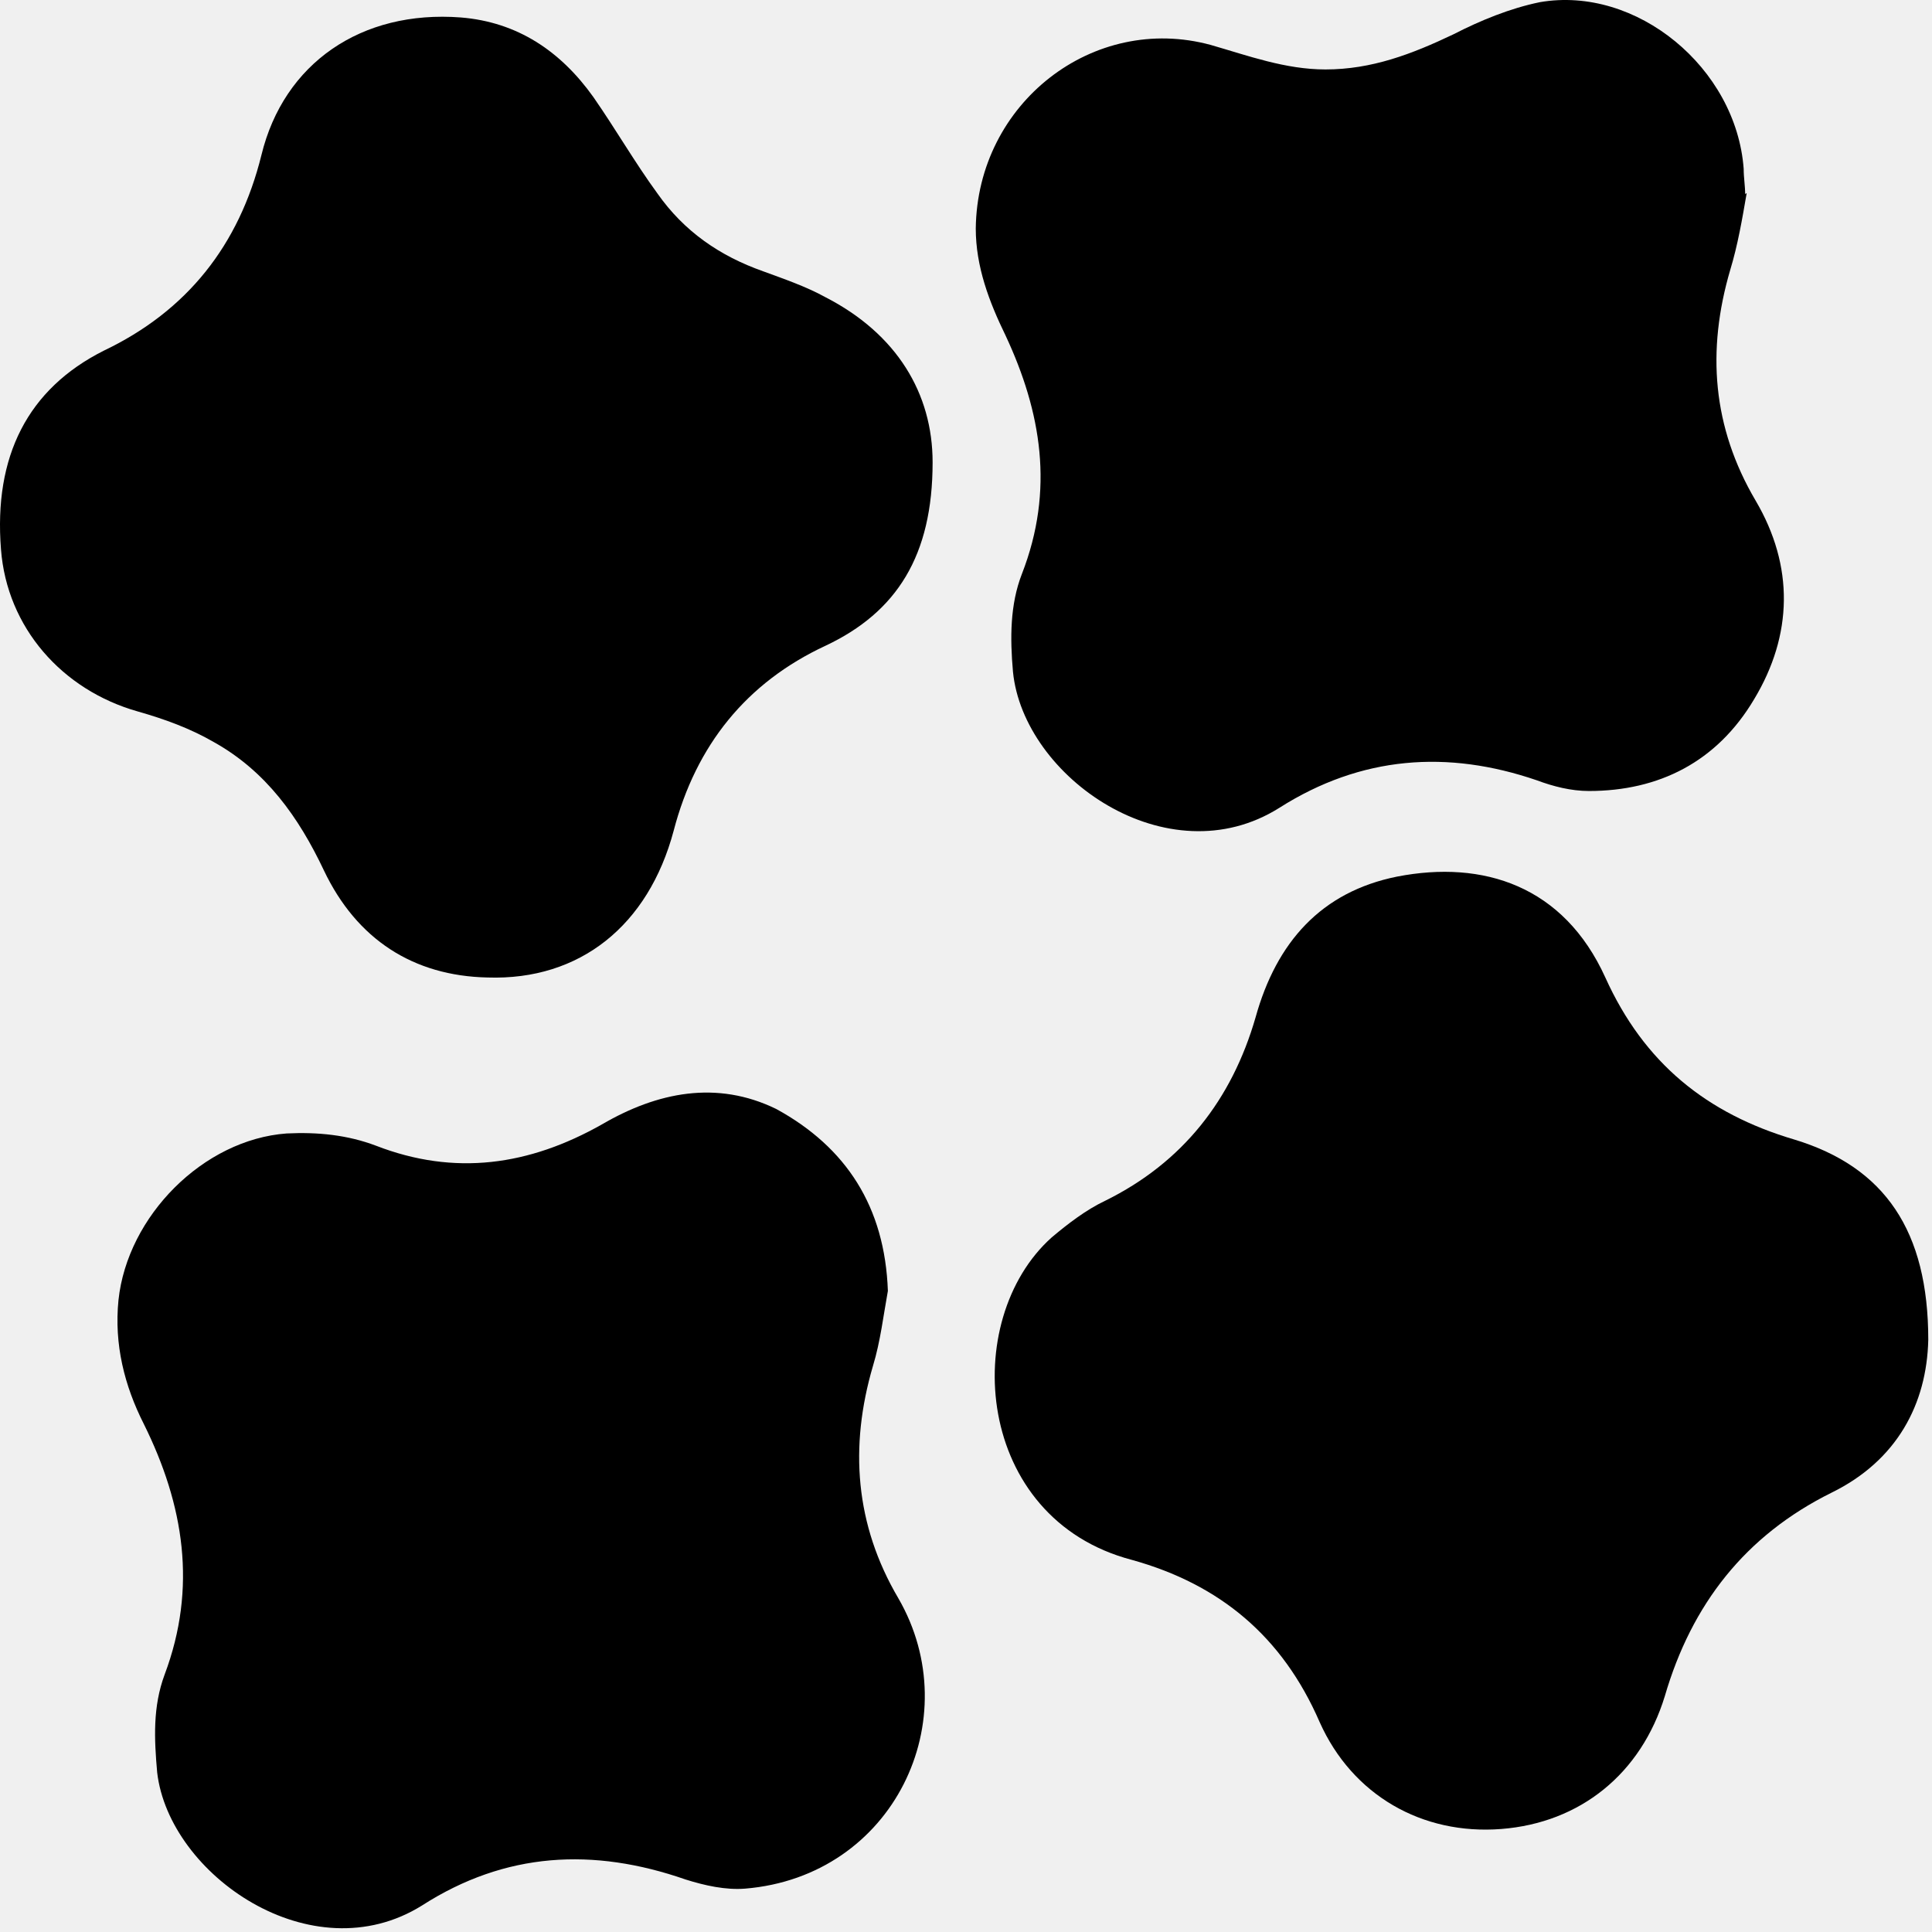
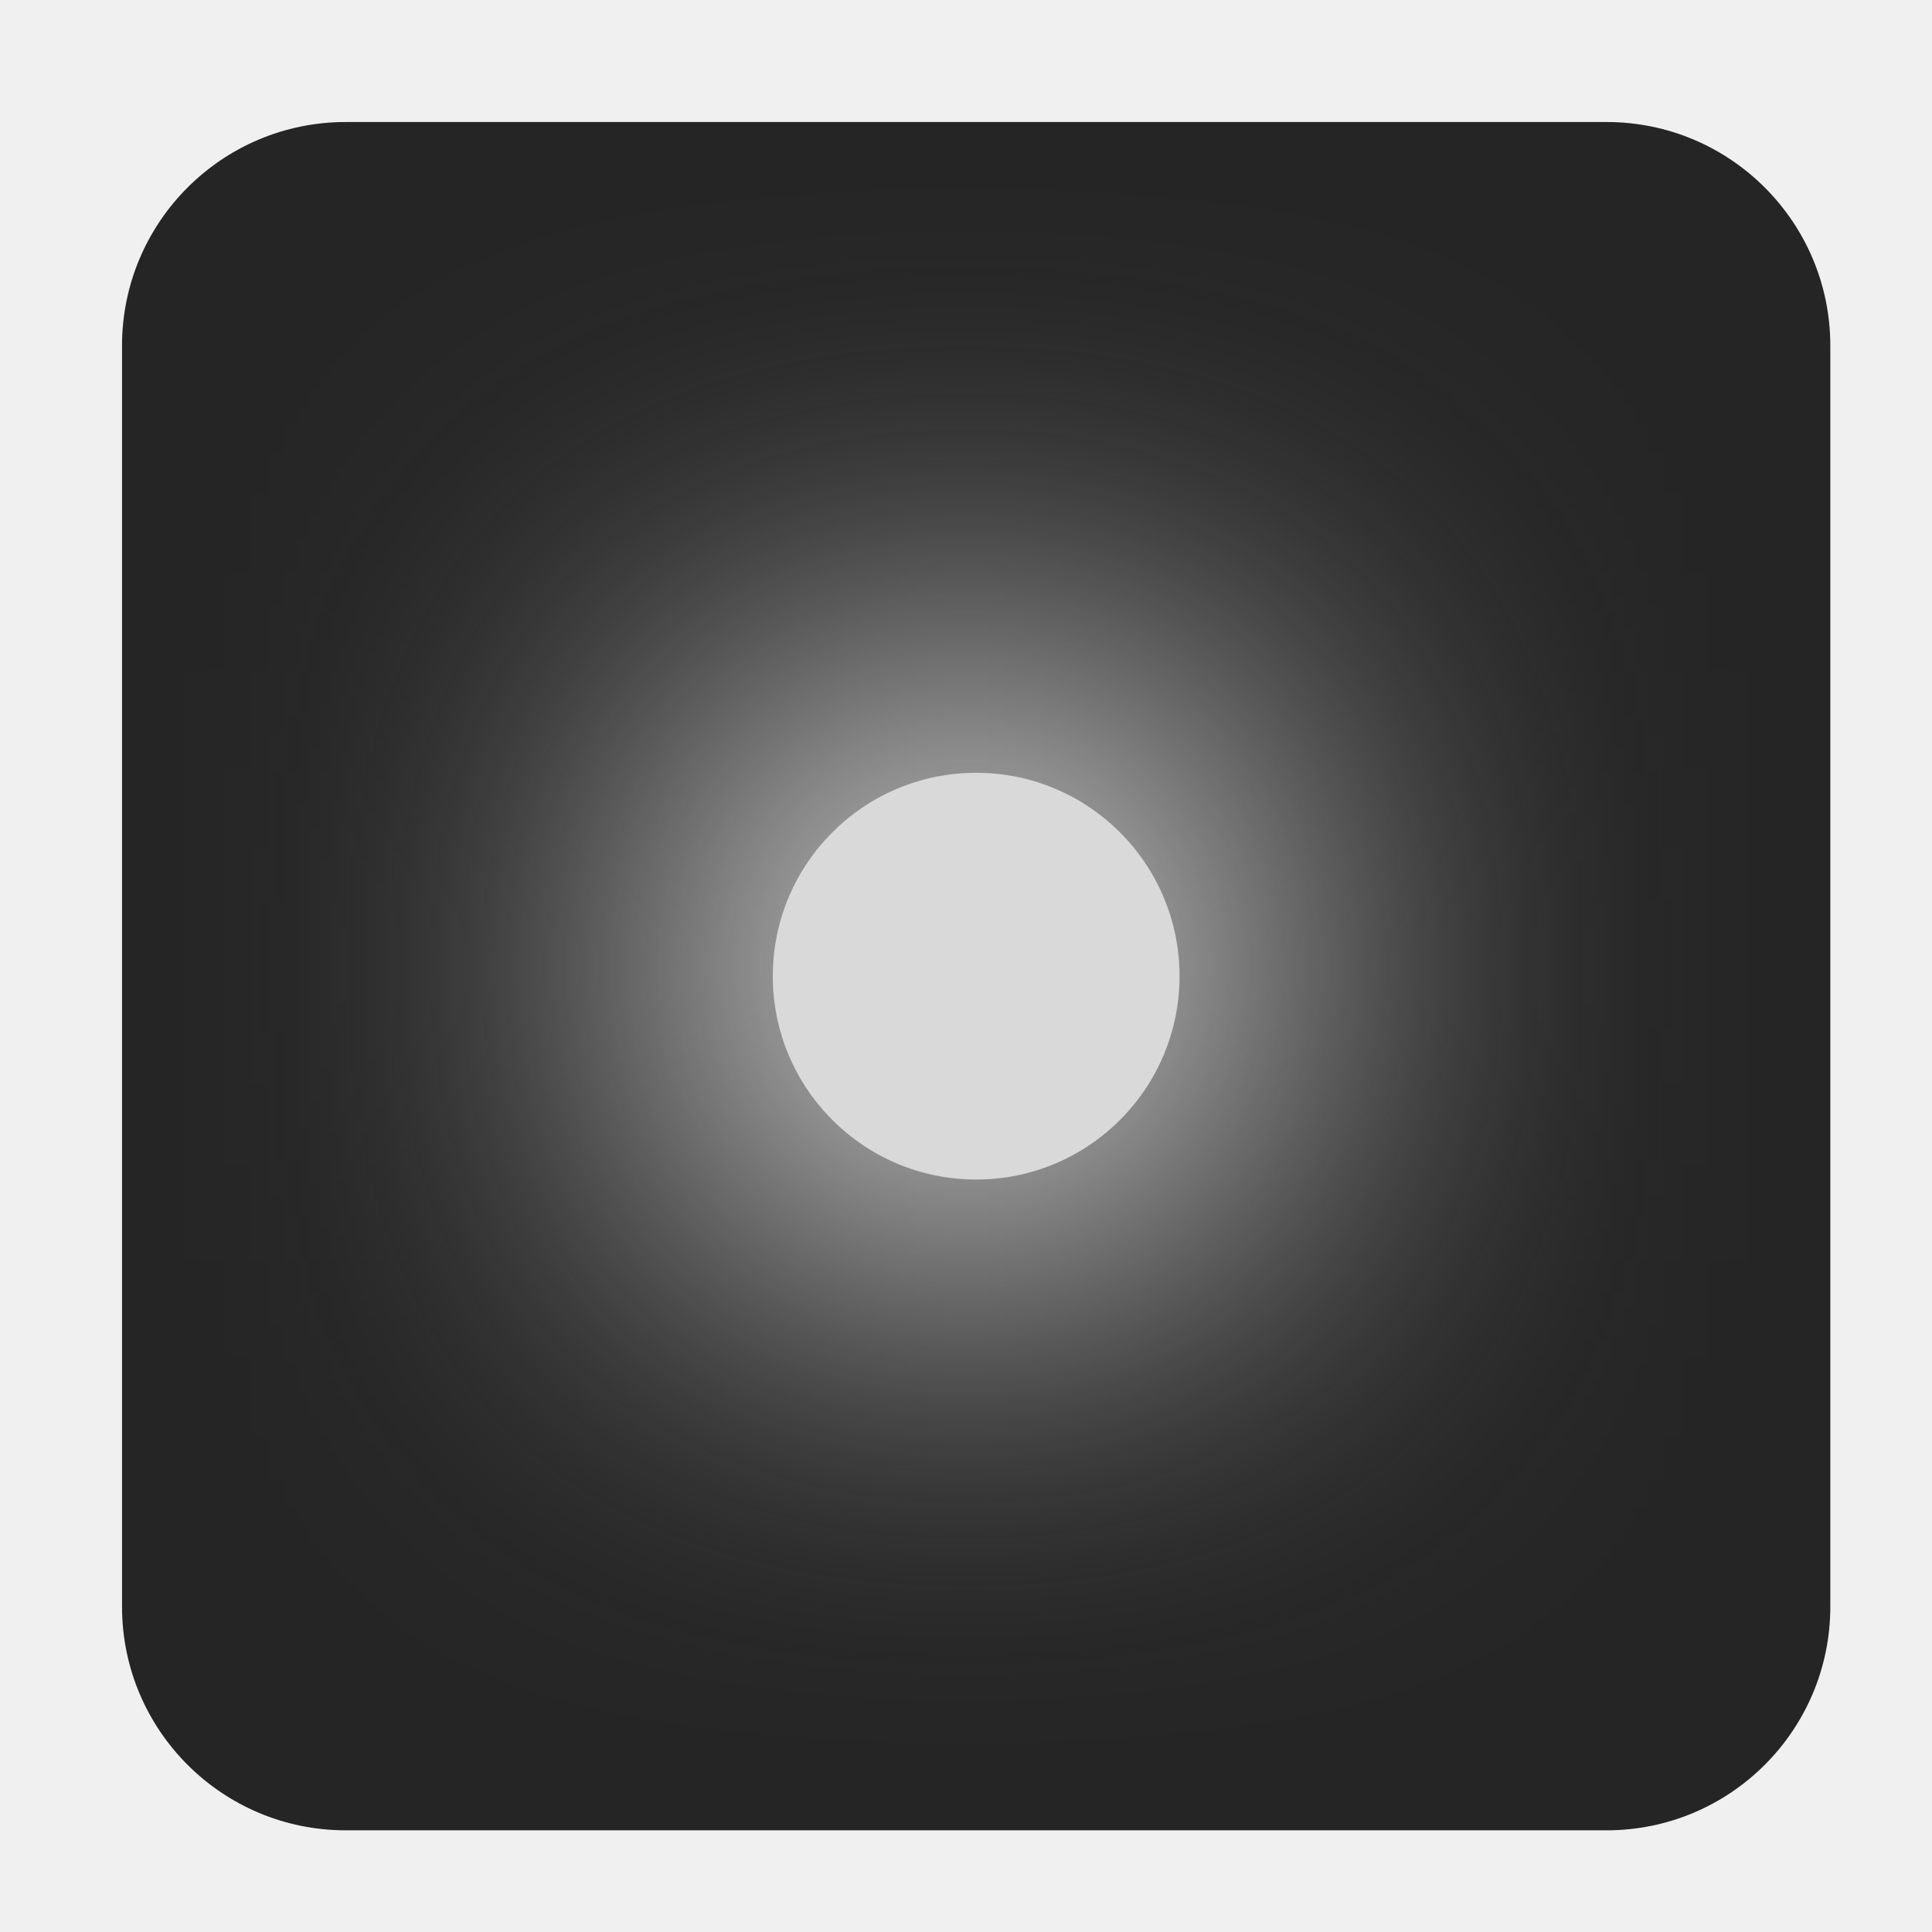
- <svg xmlns="http://www.w3.org/2000/svg" width="513" height="513" viewBox="0 0 513 513" fill="none">
-   <style>
- .icon-color { fill: #000000; }
- @media (prefers-color-scheme: dark) {
-   .icon-color { fill: #ffffff; }
- }
- </style>
-   <path d="M247.634 122.758C247.634 147.519 238.15 162.538 219.182 171.468C198.239 181.21 184.804 197.853 178.876 220.584C172.159 245.751 153.981 260.364 129.481 259.552C109.723 259.146 94.707 249.404 86.014 231.138C79.296 216.931 70.603 204.753 56.772 197.041C50.45 193.388 43.732 190.952 36.619 188.923C16.466 183.24 1.845 166.597 0.265 145.896C-1.711 121.135 7.377 103.274 27.53 93.127C49.659 82.573 63.49 65.118 69.417 41.169C75.345 16.814 95.893 2.608 122.369 4.637C137.385 5.855 148.844 13.567 157.538 25.745C163.465 34.269 168.602 43.199 174.529 51.317C181.642 61.465 191.126 67.96 202.586 72.019C208.118 74.049 214.045 76.078 219.182 78.919C238.15 88.662 247.634 104.492 247.634 122.758Z" class="icon-color" />
-   <path d="M512.01 355.757C511.615 372.806 503.712 387.824 486.325 396.349C463.406 407.714 449.18 425.981 442.067 450.335C435.745 471.037 419.543 484.026 398.6 485.65C377.657 487.274 359.084 476.72 350.391 457.236C340.512 434.505 323.915 420.704 300.601 414.209C258.714 403.249 254.762 350.48 279.262 328.561C283.609 324.908 288.351 321.254 293.488 318.819C314.036 308.671 327.076 292.029 333.399 270.109C338.931 250.219 350.786 236.824 370.939 232.765C393.858 228.3 415.197 235.2 426.261 259.555C436.535 282.287 453.132 295.682 476.446 302.582C500.551 309.889 512.01 326.937 512.01 355.757Z" class="icon-color" />
-   <path d="M463.786 51.32C462.6 58.22 461.415 65.121 459.439 71.616C453.117 93.129 454.697 113.425 466.157 132.909C476.431 150.363 476.036 168.629 465.762 185.678C455.883 202.32 440.472 210.033 421.899 210.033C417.157 210.033 412.415 208.815 408.069 207.191C384.359 199.073 361.44 200.697 339.706 214.498C310.069 233.17 271.739 206.379 268.973 178.371C268.182 169.441 268.182 160.511 271.344 152.393C280.037 130.067 276.481 109.366 266.997 89.07C262.65 80.14 259.094 70.804 259.094 60.656C259.489 27.371 290.311 3.422 321.529 11.946C331.408 14.787 341.287 18.441 351.956 18.441C364.206 18.441 374.875 14.382 385.94 9.105C393.052 5.451 400.956 2.204 408.859 0.58C434.544 -3.885 461.02 18.035 462.996 44.825C462.996 47.261 463.391 49.29 463.391 51.726C463.391 51.32 463.786 51.32 463.786 51.32Z" class="icon-color" />
-   <path d="M235.757 342.773C234.571 349.268 233.781 356.168 231.805 362.663C225.483 384.176 227.063 404.878 238.523 424.362C257.095 456.429 237.337 498.239 197.822 501.486C192.684 501.892 187.152 500.674 182.015 499.05C157.515 490.526 134.201 491.744 112.072 505.951C82.83 524.217 44.895 497.833 41.734 470.636C40.944 461.706 40.548 453.182 43.71 444.658C52.403 421.521 48.847 399.601 38.178 378.088C33.041 367.94 30.274 356.98 31.46 345.209C33.831 322.883 53.984 302.587 76.113 300.964C84.411 300.558 92.314 301.37 99.822 304.211C120.766 312.329 140.524 309.488 159.886 298.528C174.507 290.004 190.314 286.757 206.12 294.469C224.692 304.617 234.966 320.448 235.757 342.773Z" class="icon-color" />
+ <svg xmlns="http://www.w3.org/2000/svg" width="95" height="95" fill="none" viewBox="0 0 95 95">
+   <rect width="84" height="84" x="6" y="6" fill="#252525" rx="11" />
+   <g filter="url(#a)">
+     <path fill="#D9D9D9" d="M33 33h29v29H33z" />
+   </g>
+   <circle cx="48" cy="48" r="10" fill="#D9D9D9" />
+   <defs>
+     <filter id="a" width="95" height="95" x="0" y="0" color-interpolation-filters="sRGB" filterUnits="userSpaceOnUse">
+       <feFlood flood-opacity="0" result="BackgroundImageFix" />
+       <feBlend in="SourceGraphic" in2="BackgroundImageFix" result="shape" />
+       <feGaussianBlur result="effect1_foregroundBlur_10_29" stdDeviation="16.5" />
+     </filter>
+   </defs>
</svg>
